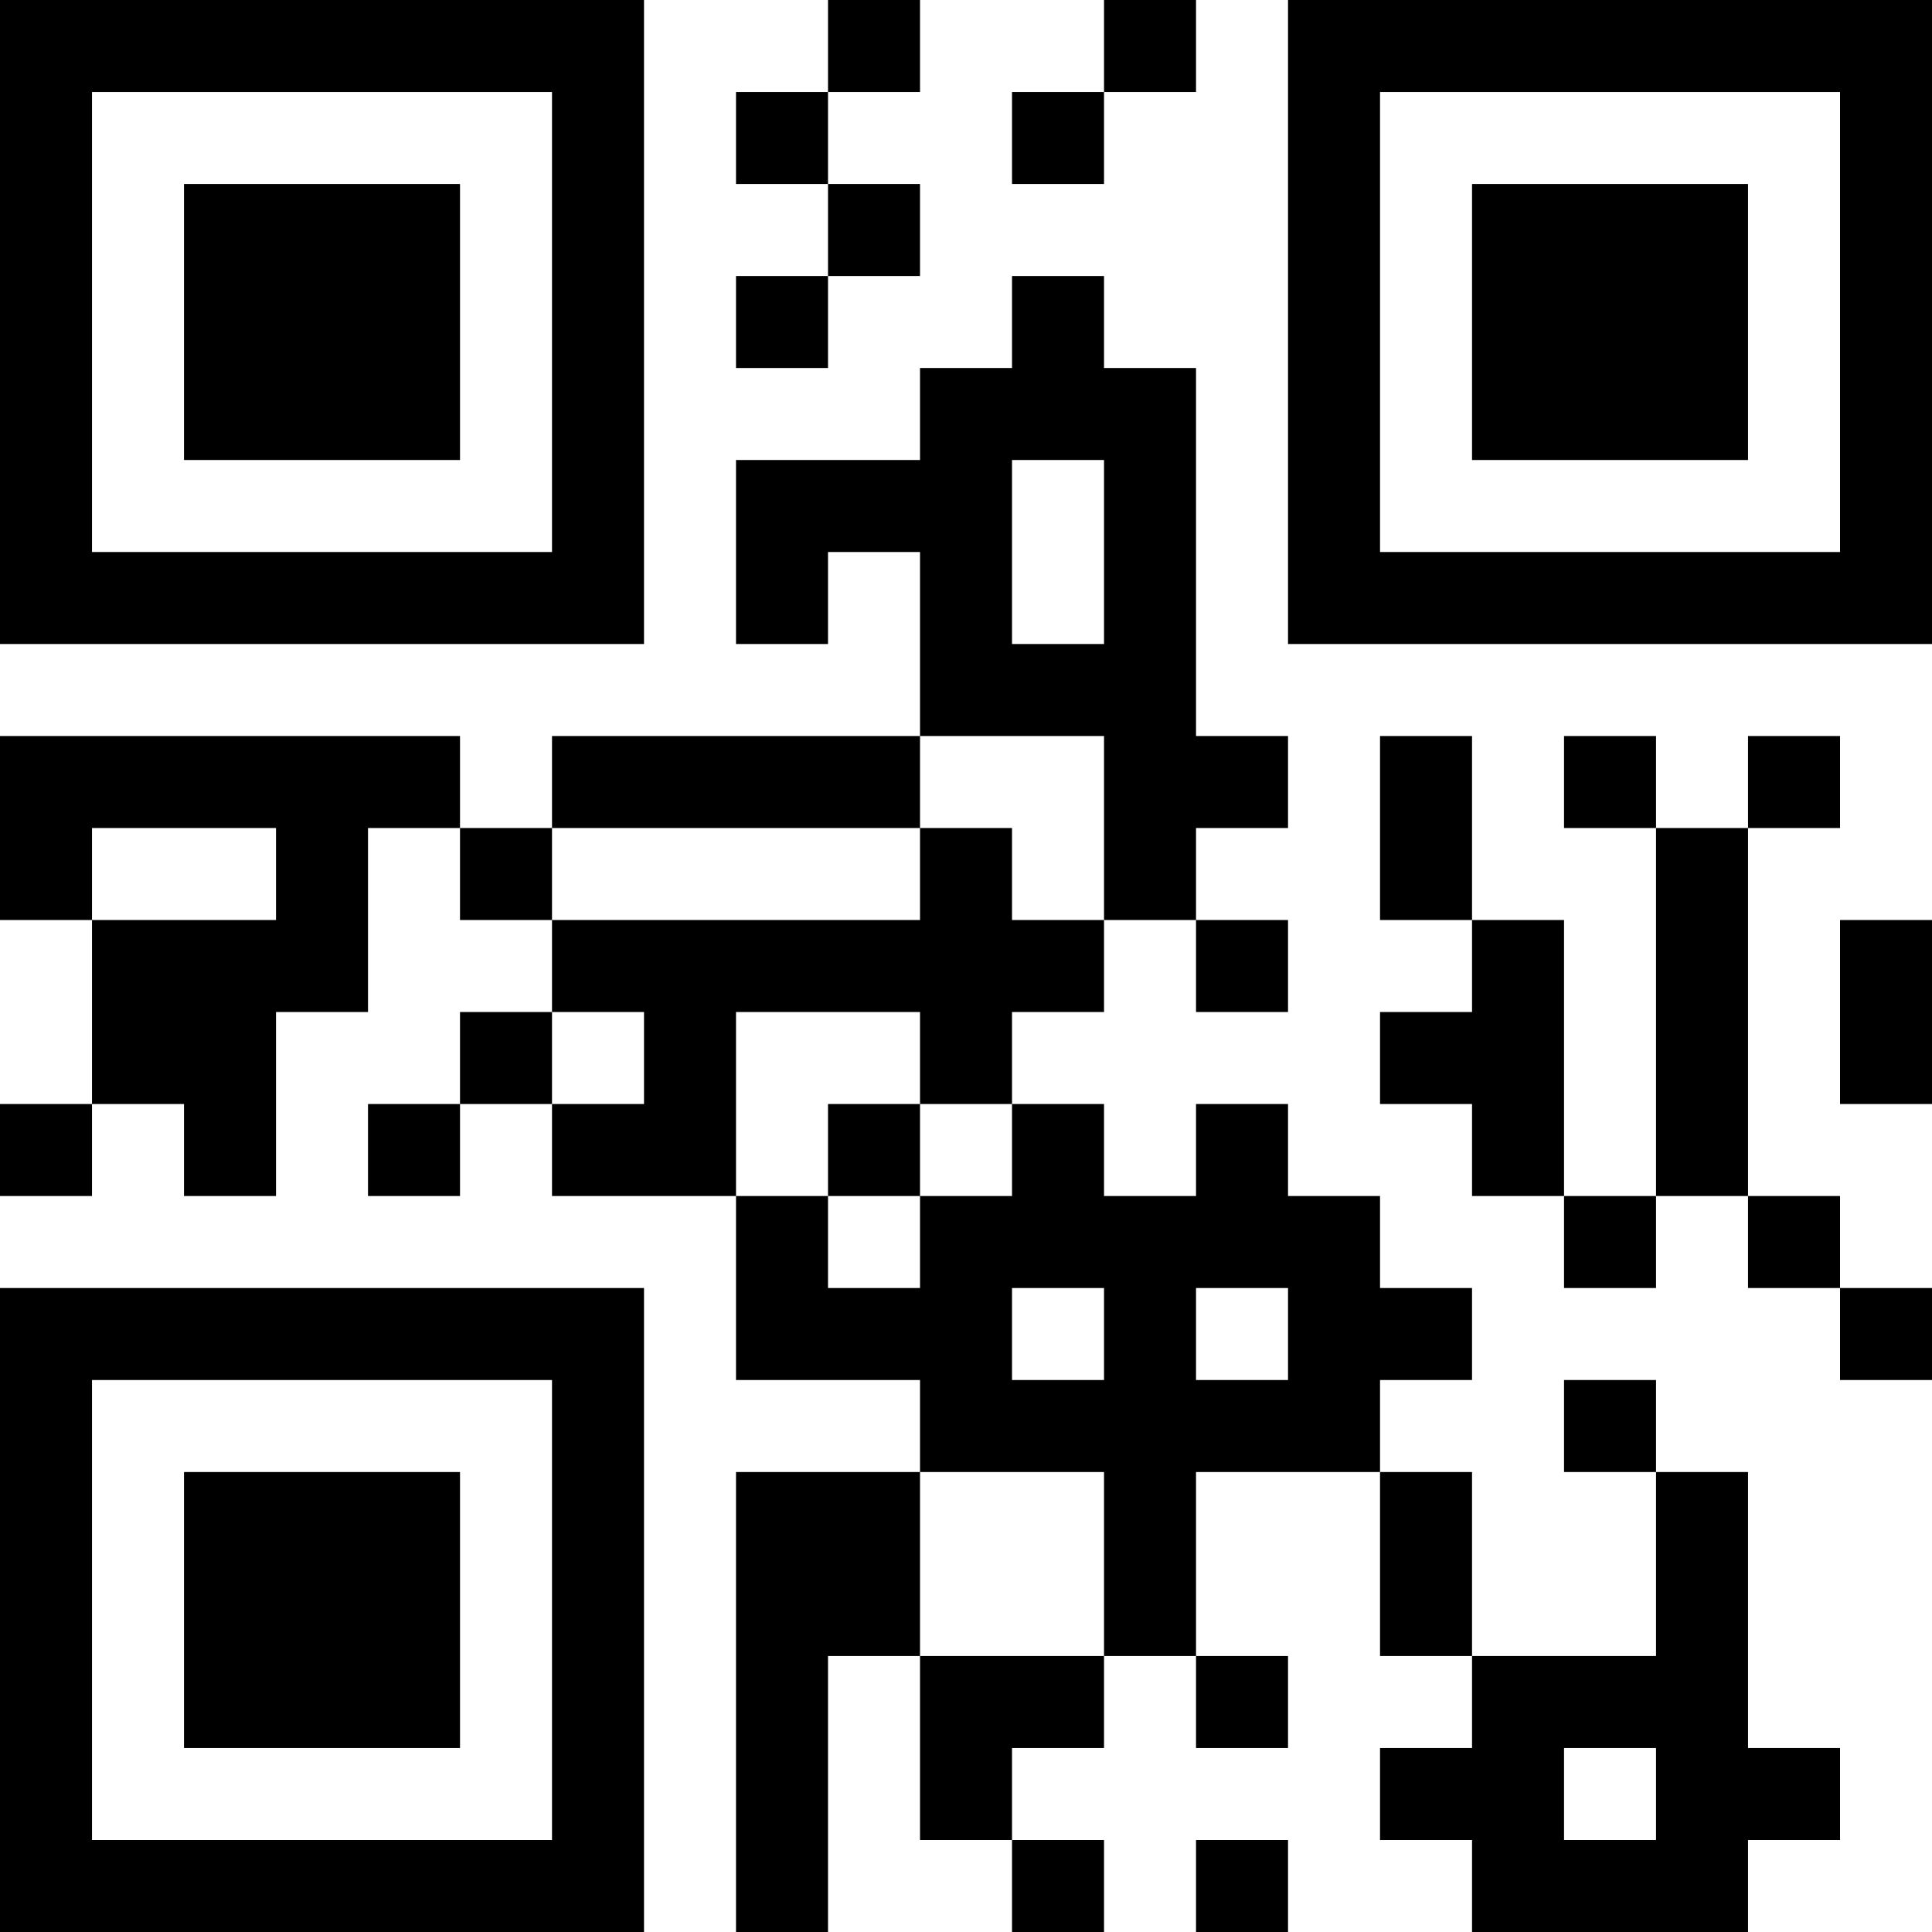
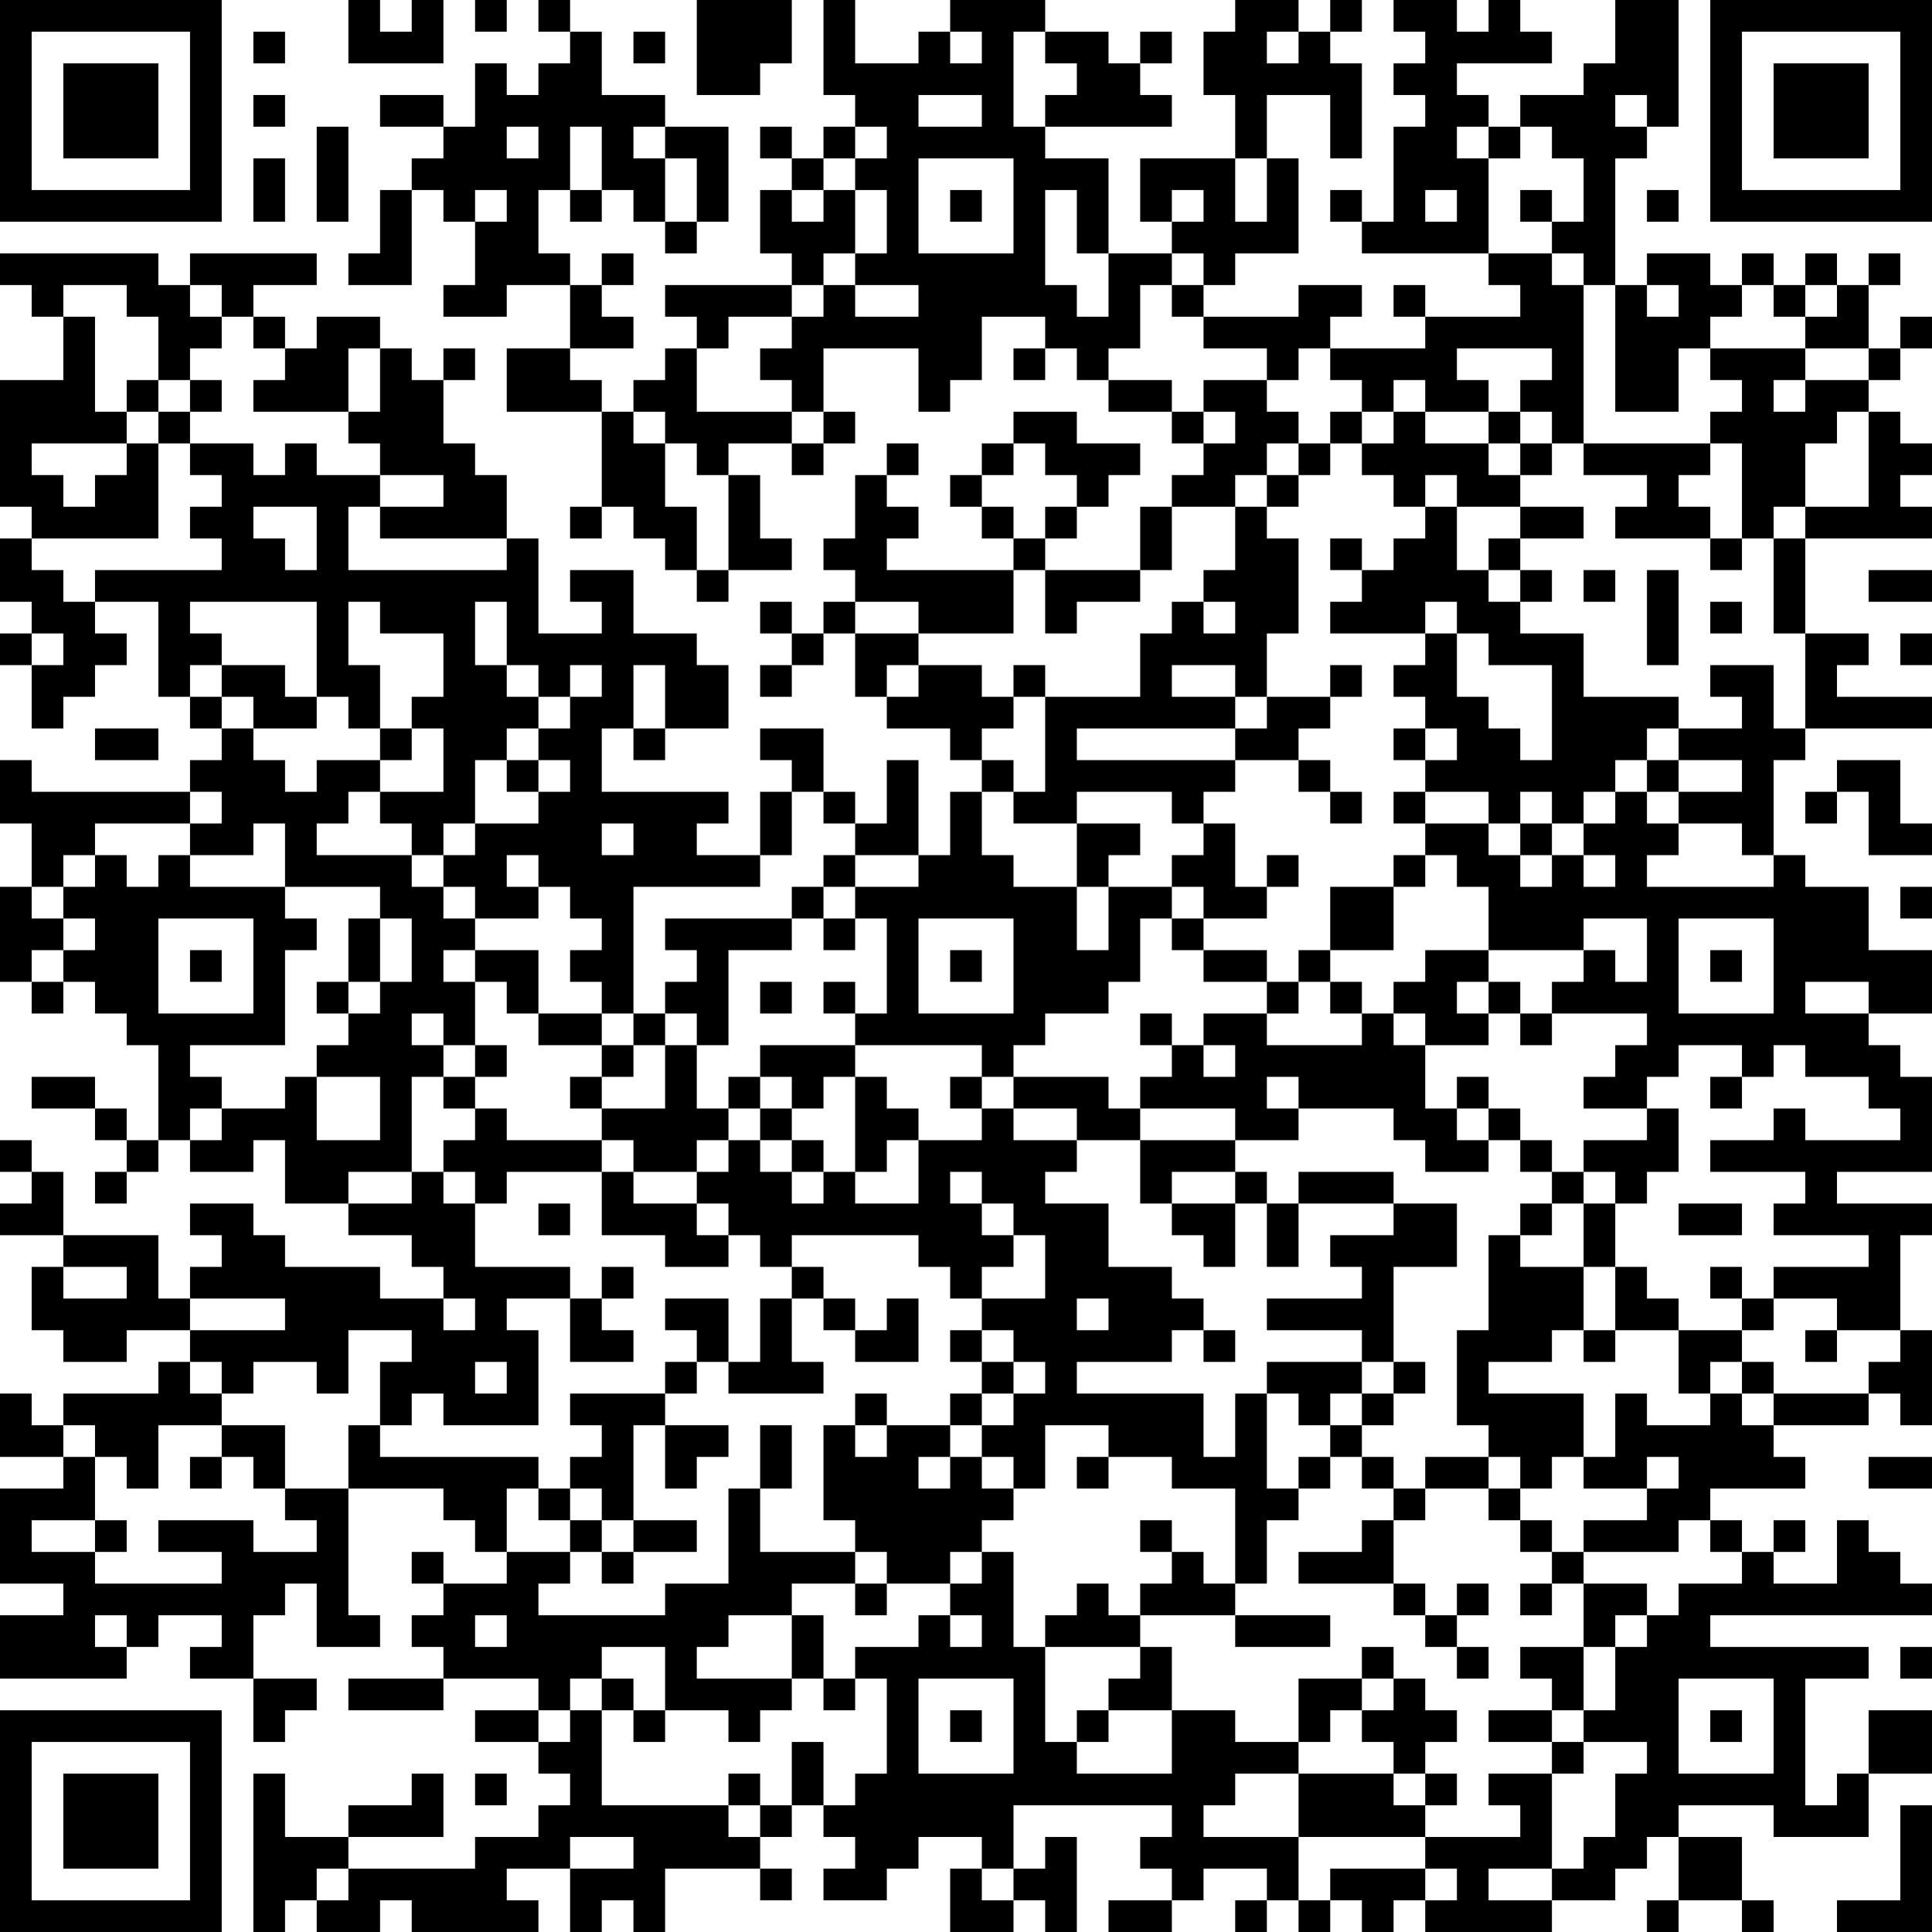
<svg xmlns="http://www.w3.org/2000/svg" version="1.1" width="300" height="300" viewBox="0 0 300 300">
  <rect x="0" y="0" width="300" height="300" fill="#ffffff" />
-   <g transform="scale(14.286)">
+   <g transform="scale(4.918)">
    <g transform="translate(0,0)">
-       <path fill-rule="evenodd" d="M9 0L9 1L8 1L8 2L9 2L9 3L8 3L8 4L9 4L9 3L10 3L10 2L9 2L9 1L10 1L10 0ZM12 0L12 1L11 1L11 2L12 2L12 1L13 1L13 0ZM11 3L11 4L10 4L10 5L8 5L8 7L9 7L9 6L10 6L10 8L6 8L6 9L5 9L5 8L0 8L0 10L1 10L1 12L0 12L0 13L1 13L1 12L2 12L2 13L3 13L3 11L4 11L4 9L5 9L5 10L6 10L6 11L5 11L5 12L4 12L4 13L5 13L5 12L6 12L6 13L8 13L8 15L10 15L10 16L8 16L8 21L9 21L9 18L10 18L10 20L11 20L11 21L12 21L12 20L11 20L11 19L12 19L12 18L13 18L13 19L14 19L14 18L13 18L13 16L15 16L15 18L16 18L16 19L15 19L15 20L16 20L16 21L19 21L19 20L20 20L20 19L19 19L19 16L18 16L18 15L17 15L17 16L18 16L18 18L16 18L16 16L15 16L15 15L16 15L16 14L15 14L15 13L14 13L14 12L13 12L13 13L12 13L12 12L11 12L11 11L12 11L12 10L13 10L13 11L14 11L14 10L13 10L13 9L14 9L14 8L13 8L13 4L12 4L12 3ZM11 5L11 7L12 7L12 5ZM10 8L10 9L6 9L6 10L10 10L10 9L11 9L11 10L12 10L12 8ZM15 8L15 10L16 10L16 11L15 11L15 12L16 12L16 13L17 13L17 14L18 14L18 13L19 13L19 14L20 14L20 15L21 15L21 14L20 14L20 13L19 13L19 9L20 9L20 8L19 8L19 9L18 9L18 8L17 8L17 9L18 9L18 13L17 13L17 10L16 10L16 8ZM1 9L1 10L3 10L3 9ZM20 10L20 12L21 12L21 10ZM6 11L6 12L7 12L7 11ZM8 11L8 13L9 13L9 14L10 14L10 13L11 13L11 12L10 12L10 11ZM9 12L9 13L10 13L10 12ZM11 14L11 15L12 15L12 14ZM13 14L13 15L14 15L14 14ZM10 16L10 18L12 18L12 16ZM17 19L17 20L18 20L18 19ZM13 20L13 21L14 21L14 20ZM0 0L0 7L7 7L7 0ZM1 1L1 6L6 6L6 1ZM2 2L2 5L5 5L5 2ZM14 0L14 7L21 7L21 0ZM15 1L15 6L20 6L20 1ZM16 2L16 5L19 5L19 2ZM0 14L0 21L7 21L7 14ZM1 15L1 20L6 20L6 15ZM2 16L2 19L5 19L5 16Z" fill="#000000" />
+       <path fill-rule="evenodd" d="M11 0L11 2L14 2L14 0L13 0L13 1L12 1L12 0ZM15 0L15 1L16 1L16 0ZM17 0L17 1L18 1L18 2L17 2L17 3L16 3L16 2L15 2L15 4L14 4L14 3L12 3L12 4L14 4L14 5L13 5L13 6L12 6L12 8L11 8L11 9L13 9L13 6L14 6L14 7L15 7L15 9L14 9L14 10L16 10L16 9L18 9L18 11L16 11L16 13L19 13L19 16L18 16L18 17L19 17L19 16L20 16L20 17L21 17L21 18L22 18L22 19L23 19L23 18L25 18L25 17L24 17L24 15L23 15L23 14L25 14L25 15L26 15L26 14L27 14L27 13L26 13L26 11L29 11L29 13L30 13L30 12L31 12L31 10L33 10L33 11L32 11L32 12L33 12L33 11L34 11L34 12L35 12L35 13L37 13L37 14L38 14L38 15L37 15L37 16L36 16L36 18L33 18L33 17L34 17L34 16L35 16L35 15L36 15L36 14L34 14L34 13L32 13L32 14L31 14L31 15L30 15L30 16L31 16L31 17L32 17L32 18L28 18L28 17L29 17L29 16L28 16L28 15L29 15L29 14L28 14L28 15L27 15L27 17L26 17L26 18L27 18L27 19L26 19L26 20L25 20L25 19L24 19L24 20L25 20L25 21L24 21L24 22L25 22L25 21L26 21L26 20L27 20L27 22L28 22L28 23L30 23L30 24L31 24L31 25L30 25L30 27L29 27L29 24L28 24L28 26L27 26L27 25L26 25L26 23L24 23L24 24L25 24L25 25L24 25L24 27L22 27L22 26L23 26L23 25L19 25L19 23L20 23L20 24L21 24L21 23L23 23L23 21L22 21L22 20L20 20L20 18L18 18L18 19L19 19L19 20L17 20L17 17L16 17L16 15L15 15L15 14L14 14L14 12L15 12L15 11L14 11L14 12L13 12L13 11L12 11L12 10L10 10L10 11L9 11L9 10L8 10L8 9L10 9L10 8L6 8L6 9L5 9L5 8L0 8L0 9L1 9L1 10L2 10L2 12L0 12L0 16L1 16L1 17L0 17L0 19L1 19L1 20L0 20L0 21L1 21L1 23L2 23L2 22L3 22L3 21L4 21L4 20L3 20L3 19L5 19L5 22L6 22L6 23L7 23L7 24L6 24L6 25L1 25L1 24L0 24L0 26L1 26L1 28L0 28L0 31L1 31L1 32L2 32L2 31L3 31L3 32L4 32L4 33L5 33L5 36L4 36L4 35L3 35L3 34L1 34L1 35L3 35L3 36L4 36L4 37L3 37L3 38L4 38L4 37L5 37L5 36L6 36L6 37L8 37L8 36L9 36L9 38L11 38L11 39L13 39L13 40L14 40L14 41L12 41L12 40L9 40L9 39L8 39L8 38L6 38L6 39L7 39L7 40L6 40L6 41L5 41L5 39L2 39L2 37L1 37L1 36L0 36L0 37L1 37L1 38L0 38L0 39L2 39L2 40L1 40L1 42L2 42L2 43L4 43L4 42L6 42L6 43L5 43L5 44L2 44L2 45L1 45L1 44L0 44L0 46L2 46L2 47L0 47L0 50L2 50L2 51L0 51L0 53L4 53L4 52L5 52L5 51L7 51L7 52L6 52L6 53L8 53L8 55L9 55L9 54L10 54L10 53L8 53L8 51L9 51L9 50L10 50L10 52L12 52L12 51L11 51L11 47L14 47L14 48L15 48L15 49L16 49L16 50L14 50L14 49L13 49L13 50L14 50L14 51L13 51L13 52L14 52L14 53L11 53L11 54L14 54L14 53L17 53L17 54L15 54L15 55L17 55L17 56L18 56L18 57L17 57L17 58L15 58L15 59L11 59L11 58L14 58L14 56L13 56L13 57L11 57L11 58L9 58L9 56L8 56L8 61L9 61L9 60L10 60L10 61L12 61L12 60L13 60L13 61L17 61L17 60L16 60L16 59L18 59L18 61L19 61L19 60L20 60L20 61L21 61L21 59L24 59L24 60L25 60L25 59L24 59L24 58L25 58L25 57L26 57L26 58L27 58L27 59L26 59L26 60L28 60L28 59L29 59L29 58L31 58L31 59L30 59L30 61L32 61L32 60L33 60L33 61L34 61L34 58L33 58L33 59L32 59L32 57L37 57L37 58L36 58L36 59L37 59L37 60L35 60L35 61L37 61L37 60L38 60L38 59L40 59L40 60L39 60L39 61L40 61L40 60L41 60L41 61L42 61L42 60L43 60L43 61L44 61L44 60L45 60L45 61L49 61L49 60L51 60L51 59L52 59L52 58L53 58L53 60L52 60L52 61L53 61L53 60L55 60L55 61L56 61L56 60L55 60L55 58L53 58L53 57L56 57L56 58L59 58L59 56L61 56L61 54L59 54L59 56L58 56L58 57L57 57L57 53L59 53L59 52L54 52L54 51L61 51L61 50L60 50L60 49L59 49L59 48L58 48L58 50L56 50L56 49L57 49L57 48L56 48L56 49L55 49L55 48L54 48L54 47L57 47L57 46L56 46L56 45L59 45L59 44L60 44L60 45L61 45L61 42L60 42L60 39L61 39L61 38L58 38L58 37L61 37L61 34L60 34L60 33L59 33L59 32L61 32L61 30L59 30L59 28L57 28L57 27L56 27L56 24L57 24L57 23L61 23L61 22L58 22L58 21L59 21L59 20L57 20L57 17L61 17L61 16L60 16L60 15L61 15L61 14L60 14L60 13L59 13L59 12L60 12L60 11L61 11L61 10L60 10L60 11L59 11L59 9L60 9L60 8L59 8L59 9L58 9L58 8L57 8L57 9L56 9L56 8L55 8L55 9L54 9L54 8L52 8L52 9L51 9L51 5L52 5L52 4L53 4L53 0L51 0L51 2L50 2L50 3L48 3L48 4L47 4L47 3L46 3L46 2L49 2L49 1L48 1L48 0L47 0L47 1L46 1L46 0L44 0L44 1L45 1L45 2L44 2L44 3L45 3L45 4L44 4L44 7L43 7L43 6L42 6L42 7L43 7L43 8L47 8L47 9L48 9L48 10L45 10L45 9L44 9L44 10L45 10L45 11L42 11L42 10L43 10L43 9L41 9L41 10L38 10L38 9L39 9L39 8L41 8L41 5L40 5L40 3L42 3L42 5L43 5L43 2L42 2L42 1L43 1L43 0L42 0L42 1L41 1L41 0L39 0L39 1L38 1L38 3L39 3L39 5L36 5L36 7L37 7L37 8L35 8L35 5L33 5L33 4L37 4L37 3L36 3L36 2L37 2L37 1L36 1L36 2L35 2L35 1L33 1L33 0L30 0L30 1L29 1L29 2L27 2L27 0L26 0L26 3L27 3L27 4L26 4L26 5L25 5L25 4L24 4L24 5L25 5L25 6L24 6L24 8L25 8L25 9L21 9L21 10L22 10L22 11L21 11L21 12L20 12L20 13L19 13L19 12L18 12L18 11L20 11L20 10L19 10L19 9L20 9L20 8L19 8L19 9L18 9L18 8L17 8L17 6L18 6L18 7L19 7L19 6L20 6L20 7L21 7L21 8L22 8L22 7L23 7L23 4L21 4L21 3L19 3L19 1L18 1L18 0ZM22 0L22 3L24 3L24 2L25 2L25 0ZM8 1L8 2L9 2L9 1ZM20 1L20 2L21 2L21 1ZM30 1L30 2L31 2L31 1ZM32 1L32 4L33 4L33 3L34 3L34 2L33 2L33 1ZM40 1L40 2L41 2L41 1ZM8 3L8 4L9 4L9 3ZM29 3L29 4L31 4L31 3ZM51 3L51 4L52 4L52 3ZM10 4L10 7L11 7L11 4ZM16 4L16 5L17 5L17 4ZM18 4L18 6L19 6L19 4ZM20 4L20 5L21 5L21 7L22 7L22 5L21 5L21 4ZM27 4L27 5L26 5L26 6L25 6L25 7L26 7L26 6L27 6L27 8L26 8L26 9L25 9L25 10L23 10L23 11L22 11L22 13L25 13L25 14L26 14L26 13L25 13L25 12L24 12L24 11L25 11L25 10L26 10L26 9L27 9L27 10L29 10L29 9L27 9L27 8L28 8L28 6L27 6L27 5L28 5L28 4ZM46 4L46 5L47 5L47 8L49 8L49 9L50 9L50 14L49 14L49 13L48 13L48 12L49 12L49 11L46 11L46 12L47 12L47 13L45 13L45 12L44 12L44 13L43 13L43 12L42 12L42 11L41 11L41 12L40 12L40 11L38 11L38 10L37 10L37 9L38 9L38 8L37 8L37 9L36 9L36 11L35 11L35 12L37 12L37 13L38 13L38 14L39 14L39 13L38 13L38 12L40 12L40 13L41 13L41 14L40 14L40 15L39 15L39 16L37 16L37 18L36 18L36 19L34 19L34 20L33 20L33 18L32 18L32 20L29 20L29 19L27 19L27 20L29 20L29 21L28 21L28 22L29 22L29 21L31 21L31 22L32 22L32 23L31 23L31 24L32 24L32 25L31 25L31 27L32 27L32 28L34 28L34 30L35 30L35 28L37 28L37 29L36 29L36 31L35 31L35 32L33 32L33 33L32 33L32 34L31 34L31 33L27 33L27 32L28 32L28 29L27 29L27 28L29 28L29 27L27 27L27 26L26 26L26 25L25 25L25 27L24 27L24 28L20 28L20 32L19 32L19 31L18 31L18 30L19 30L19 29L18 29L18 28L17 28L17 27L16 27L16 28L17 28L17 29L15 29L15 28L14 28L14 27L15 27L15 26L17 26L17 25L18 25L18 24L17 24L17 23L18 23L18 22L19 22L19 21L18 21L18 22L17 22L17 21L16 21L16 19L15 19L15 21L16 21L16 22L17 22L17 23L16 23L16 24L15 24L15 26L14 26L14 27L13 27L13 26L12 26L12 25L14 25L14 23L13 23L13 22L14 22L14 20L12 20L12 19L11 19L11 21L12 21L12 23L11 23L11 22L10 22L10 19L6 19L6 20L7 20L7 21L6 21L6 22L7 22L7 23L8 23L8 24L9 24L9 25L10 25L10 24L12 24L12 25L11 25L11 26L10 26L10 27L13 27L13 28L14 28L14 29L15 29L15 30L14 30L14 31L15 31L15 33L14 33L14 32L13 32L13 33L14 33L14 34L13 34L13 37L11 37L11 38L13 38L13 37L14 37L14 38L15 38L15 40L18 40L18 41L16 41L16 42L17 42L17 45L14 45L14 44L13 44L13 45L12 45L12 43L13 43L13 42L11 42L11 44L10 44L10 43L8 43L8 44L7 44L7 43L6 43L6 44L7 44L7 45L5 45L5 47L4 47L4 46L3 46L3 45L2 45L2 46L3 46L3 48L1 48L1 49L3 49L3 50L7 50L7 49L5 49L5 48L8 48L8 49L10 49L10 48L9 48L9 47L11 47L11 45L12 45L12 46L17 46L17 47L16 47L16 49L18 49L18 50L17 50L17 51L21 51L21 50L23 50L23 47L24 47L24 49L27 49L27 50L25 50L25 51L23 51L23 52L22 52L22 53L25 53L25 54L24 54L24 55L23 55L23 54L21 54L21 52L19 52L19 53L18 53L18 54L17 54L17 55L18 55L18 54L19 54L19 57L23 57L23 58L24 58L24 57L25 57L25 55L26 55L26 57L27 57L27 56L28 56L28 53L27 53L27 52L29 52L29 51L30 51L30 52L31 52L31 51L30 51L30 50L31 50L31 49L32 49L32 52L33 52L33 55L34 55L34 56L37 56L37 54L39 54L39 55L41 55L41 56L39 56L39 57L38 57L38 58L41 58L41 60L42 60L42 59L45 59L45 60L46 60L46 59L45 59L45 58L48 58L48 57L47 57L47 56L49 56L49 59L47 59L47 60L49 60L49 59L50 59L50 58L51 58L51 56L52 56L52 55L50 55L50 54L51 54L51 52L52 52L52 51L53 51L53 50L55 50L55 49L54 49L54 48L53 48L53 49L50 49L50 48L52 48L52 47L53 47L53 46L52 46L52 47L50 47L50 46L51 46L51 44L52 44L52 45L54 45L54 44L55 44L55 45L56 45L56 44L59 44L59 43L60 43L60 42L58 42L58 41L56 41L56 40L59 40L59 39L56 39L56 38L57 38L57 37L54 37L54 36L56 36L56 35L57 35L57 36L60 36L60 35L59 35L59 34L57 34L57 33L56 33L56 34L55 34L55 33L53 33L53 34L52 34L52 35L50 35L50 34L51 34L51 33L52 33L52 32L49 32L49 31L50 31L50 30L51 30L51 31L52 31L52 29L50 29L50 30L47 30L47 28L46 28L46 27L45 27L45 26L47 26L47 27L48 27L48 28L49 28L49 27L50 27L50 28L51 28L51 27L50 27L50 26L51 26L51 25L52 25L52 26L53 26L53 27L52 27L52 28L56 28L56 27L55 27L55 26L53 26L53 25L55 25L55 24L53 24L53 23L55 23L55 22L54 22L54 21L56 21L56 23L57 23L57 20L56 20L56 17L57 17L57 16L59 16L59 13L58 13L58 14L57 14L57 16L56 16L56 17L55 17L55 14L54 14L54 13L55 13L55 12L54 12L54 11L57 11L57 12L56 12L56 13L57 13L57 12L59 12L59 11L57 11L57 10L58 10L58 9L57 9L57 10L56 10L56 9L55 9L55 10L54 10L54 11L53 11L53 13L51 13L51 9L50 9L50 8L49 8L49 7L50 7L50 5L49 5L49 4L48 4L48 5L47 5L47 4ZM8 5L8 7L9 7L9 5ZM29 5L29 8L32 8L32 5ZM39 5L39 7L40 7L40 5ZM15 6L15 7L16 7L16 6ZM30 6L30 7L31 7L31 6ZM33 6L33 9L34 9L34 10L35 10L35 8L34 8L34 6ZM37 6L37 7L38 7L38 6ZM45 6L45 7L46 7L46 6ZM48 6L48 7L49 7L49 6ZM52 6L52 7L53 7L53 6ZM2 9L2 10L3 10L3 13L4 13L4 14L1 14L1 15L2 15L2 16L3 16L3 15L4 15L4 14L5 14L5 17L1 17L1 18L2 18L2 19L3 19L3 18L7 18L7 17L6 17L6 16L7 16L7 15L6 15L6 14L8 14L8 15L9 15L9 14L10 14L10 15L12 15L12 16L11 16L11 18L16 18L16 17L12 17L12 16L14 16L14 15L12 15L12 14L11 14L11 13L12 13L12 11L11 11L11 13L8 13L8 12L9 12L9 11L8 11L8 10L7 10L7 9L6 9L6 10L7 10L7 11L6 11L6 12L5 12L5 10L4 10L4 9ZM52 9L52 10L53 10L53 9ZM4 12L4 13L5 13L5 14L6 14L6 13L7 13L7 12L6 12L6 13L5 13L5 12ZM20 13L20 14L21 14L21 16L22 16L22 18L23 18L23 15L22 15L22 14L21 14L21 13ZM42 13L42 14L41 14L41 15L40 15L40 16L39 16L39 18L38 18L38 19L37 19L37 20L36 20L36 22L33 22L33 21L32 21L32 22L33 22L33 25L32 25L32 26L34 26L34 28L35 28L35 27L36 27L36 26L34 26L34 25L37 25L37 26L38 26L38 27L37 27L37 28L38 28L38 29L37 29L37 30L38 30L38 31L40 31L40 32L38 32L38 33L37 33L37 32L36 32L36 33L37 33L37 34L36 34L36 35L35 35L35 34L32 34L32 35L31 35L31 34L30 34L30 35L31 35L31 36L29 36L29 35L28 35L28 34L27 34L27 33L24 33L24 34L23 34L23 35L22 35L22 33L23 33L23 30L25 30L25 29L26 29L26 30L27 30L27 29L26 29L26 28L27 28L27 27L26 27L26 28L25 28L25 29L21 29L21 30L22 30L22 31L21 31L21 32L20 32L20 33L19 33L19 32L17 32L17 30L15 30L15 31L16 31L16 32L17 32L17 33L19 33L19 34L18 34L18 35L19 35L19 36L16 36L16 35L15 35L15 34L16 34L16 33L15 33L15 34L14 34L14 35L15 35L15 36L14 36L14 37L15 37L15 38L16 38L16 37L19 37L19 39L21 39L21 40L23 40L23 39L24 39L24 40L25 40L25 41L24 41L24 43L23 43L23 41L21 41L21 42L22 42L22 43L21 43L21 44L18 44L18 45L19 45L19 46L18 46L18 47L17 47L17 48L18 48L18 49L19 49L19 50L20 50L20 49L22 49L22 48L20 48L20 45L21 45L21 47L22 47L22 46L23 46L23 45L21 45L21 44L22 44L22 43L23 43L23 44L26 44L26 43L25 43L25 41L26 41L26 42L27 42L27 43L29 43L29 41L28 41L28 42L27 42L27 41L26 41L26 40L25 40L25 39L29 39L29 40L30 40L30 41L31 41L31 42L30 42L30 43L31 43L31 44L30 44L30 45L28 45L28 44L27 44L27 45L26 45L26 48L27 48L27 49L28 49L28 50L27 50L27 51L28 51L28 50L30 50L30 49L31 49L31 48L32 48L32 47L33 47L33 45L35 45L35 46L34 46L34 47L35 47L35 46L37 46L37 47L39 47L39 50L38 50L38 49L37 49L37 48L36 48L36 49L37 49L37 50L36 50L36 51L35 51L35 50L34 50L34 51L33 51L33 52L36 52L36 53L35 53L35 54L34 54L34 55L35 55L35 54L37 54L37 52L36 52L36 51L39 51L39 52L42 52L42 51L39 51L39 50L40 50L40 48L41 48L41 47L42 47L42 46L43 46L43 47L44 47L44 48L43 48L43 49L41 49L41 50L44 50L44 51L45 51L45 52L46 52L46 53L47 53L47 52L46 52L46 51L47 51L47 50L46 50L46 51L45 51L45 50L44 50L44 48L45 48L45 47L47 47L47 48L48 48L48 49L49 49L49 50L48 50L48 51L49 51L49 50L50 50L50 52L48 52L48 53L49 53L49 54L47 54L47 55L49 55L49 56L50 56L50 55L49 55L49 54L50 54L50 52L51 52L51 51L52 51L52 50L50 50L50 49L49 49L49 48L48 48L48 47L49 47L49 46L50 46L50 44L47 44L47 43L49 43L49 42L50 42L50 43L51 43L51 42L53 42L53 44L54 44L54 43L55 43L55 44L56 44L56 43L55 43L55 42L56 42L56 41L55 41L55 40L54 40L54 41L55 41L55 42L53 42L53 41L52 41L52 40L51 40L51 38L52 38L52 37L53 37L53 35L52 35L52 36L50 36L50 37L49 37L49 36L48 36L48 35L47 35L47 34L46 34L46 35L45 35L45 33L47 33L47 32L48 32L48 33L49 33L49 32L48 32L48 31L47 31L47 30L45 30L45 31L44 31L44 32L43 32L43 31L42 31L42 30L44 30L44 28L45 28L45 27L44 27L44 28L42 28L42 30L41 30L41 31L40 31L40 30L38 30L38 29L40 29L40 28L41 28L41 27L40 27L40 28L39 28L39 26L38 26L38 25L39 25L39 24L41 24L41 25L42 25L42 26L43 26L43 25L42 25L42 24L41 24L41 23L42 23L42 22L43 22L43 21L42 21L42 22L40 22L40 20L41 20L41 17L40 17L40 16L41 16L41 15L42 15L42 14L43 14L43 15L44 15L44 16L45 16L45 17L44 17L44 18L43 18L43 17L42 17L42 18L43 18L43 19L42 19L42 20L45 20L45 21L44 21L44 22L45 22L45 23L44 23L44 24L45 24L45 25L44 25L44 26L45 26L45 25L47 25L47 26L48 26L48 27L49 27L49 26L50 26L50 25L51 25L51 24L52 24L52 25L53 25L53 24L52 24L52 23L53 23L53 22L50 22L50 20L48 20L48 19L49 19L49 18L48 18L48 17L50 17L50 16L48 16L48 15L49 15L49 14L48 14L48 13L47 13L47 14L45 14L45 13L44 13L44 14L43 14L43 13ZM32 14L32 15L31 15L31 16L32 16L32 17L33 17L33 16L34 16L34 15L33 15L33 14ZM47 14L47 15L48 15L48 14ZM50 14L50 15L52 15L52 16L51 16L51 17L54 17L54 18L55 18L55 17L54 17L54 16L53 16L53 15L54 15L54 14ZM45 15L45 16L46 16L46 18L47 18L47 19L48 19L48 18L47 18L47 17L48 17L48 16L46 16L46 15ZM8 16L8 17L9 17L9 18L10 18L10 16ZM50 18L50 19L51 19L51 18ZM52 18L52 21L53 21L53 18ZM59 18L59 19L61 19L61 18ZM38 19L38 20L39 20L39 19ZM45 19L45 20L46 20L46 22L47 22L47 23L48 23L48 24L49 24L49 21L47 21L47 20L46 20L46 19ZM54 19L54 20L55 20L55 19ZM1 20L1 21L2 21L2 20ZM60 20L60 21L61 21L61 20ZM7 21L7 22L8 22L8 23L10 23L10 22L9 22L9 21ZM20 21L20 23L21 23L21 21ZM37 21L37 22L39 22L39 23L34 23L34 24L39 24L39 23L40 23L40 22L39 22L39 21ZM3 23L3 24L5 24L5 23ZM12 23L12 24L13 24L13 23ZM45 23L45 24L46 24L46 23ZM16 24L16 25L17 25L17 24ZM58 24L58 25L57 25L57 26L58 26L58 25L59 25L59 27L61 27L61 26L60 26L60 24ZM6 25L6 26L3 26L3 27L2 27L2 28L1 28L1 29L2 29L2 30L1 30L1 31L2 31L2 30L3 30L3 29L2 29L2 28L3 28L3 27L4 27L4 28L5 28L5 27L6 27L6 28L9 28L9 29L10 29L10 30L9 30L9 33L6 33L6 34L7 34L7 35L6 35L6 36L7 36L7 35L9 35L9 34L10 34L10 36L12 36L12 34L10 34L10 33L11 33L11 32L12 32L12 31L13 31L13 29L12 29L12 28L9 28L9 26L8 26L8 27L6 27L6 26L7 26L7 25ZM48 25L48 26L49 26L49 25ZM19 26L19 27L20 27L20 26ZM60 28L60 29L61 29L61 28ZM5 29L5 32L8 32L8 29ZM11 29L11 31L10 31L10 32L11 32L11 31L12 31L12 29ZM29 29L29 32L32 32L32 29ZM53 29L53 32L56 32L56 29ZM6 30L6 31L7 31L7 30ZM30 30L30 31L31 31L31 30ZM54 30L54 31L55 31L55 30ZM24 31L24 32L25 32L25 31ZM26 31L26 32L27 32L27 31ZM41 31L41 32L40 32L40 33L43 33L43 32L42 32L42 31ZM46 31L46 32L47 32L47 31ZM57 31L57 32L59 32L59 31ZM21 32L21 33L20 33L20 34L19 34L19 35L21 35L21 33L22 33L22 32ZM44 32L44 33L45 33L45 32ZM38 33L38 34L39 34L39 33ZM24 34L24 35L23 35L23 36L22 36L22 37L20 37L20 36L19 36L19 37L20 37L20 38L22 38L22 39L23 39L23 38L22 38L22 37L23 37L23 36L24 36L24 37L25 37L25 38L26 38L26 37L27 37L27 38L29 38L29 36L28 36L28 37L27 37L27 34L26 34L26 35L25 35L25 34ZM40 34L40 35L41 35L41 36L39 36L39 35L36 35L36 36L34 36L34 35L32 35L32 36L34 36L34 37L33 37L33 38L35 38L35 40L37 40L37 41L38 41L38 42L37 42L37 43L34 43L34 44L38 44L38 46L39 46L39 44L40 44L40 47L41 47L41 46L42 46L42 45L43 45L43 46L44 46L44 47L45 47L45 46L47 46L47 47L48 47L48 46L47 46L47 45L46 45L46 42L47 42L47 39L48 39L48 40L50 40L50 42L51 42L51 40L50 40L50 38L51 38L51 37L50 37L50 38L49 38L49 37L48 37L48 36L47 36L47 35L46 35L46 36L47 36L47 37L45 37L45 36L44 36L44 35L41 35L41 34ZM54 34L54 35L55 35L55 34ZM24 35L24 36L25 36L25 37L26 37L26 36L25 36L25 35ZM36 36L36 38L37 38L37 39L38 39L38 40L39 40L39 38L40 38L40 40L41 40L41 38L44 38L44 39L42 39L42 40L43 40L43 41L40 41L40 42L43 42L43 43L40 43L40 44L41 44L41 45L42 45L42 44L43 44L43 45L44 45L44 44L45 44L45 43L44 43L44 40L46 40L46 38L44 38L44 37L41 37L41 38L40 38L40 37L39 37L39 36ZM30 37L30 38L31 38L31 39L32 39L32 40L31 40L31 41L33 41L33 39L32 39L32 38L31 38L31 37ZM37 37L37 38L39 38L39 37ZM17 38L17 39L18 39L18 38ZM48 38L48 39L49 39L49 38ZM53 38L53 39L55 39L55 38ZM2 40L2 41L4 41L4 40ZM19 40L19 41L18 41L18 43L20 43L20 42L19 42L19 41L20 41L20 40ZM6 41L6 42L9 42L9 41ZM14 41L14 42L15 42L15 41ZM34 41L34 42L35 42L35 41ZM31 42L31 43L32 43L32 44L31 44L31 45L30 45L30 46L29 46L29 47L30 47L30 46L31 46L31 47L32 47L32 46L31 46L31 45L32 45L32 44L33 44L33 43L32 43L32 42ZM38 42L38 43L39 43L39 42ZM57 42L57 43L58 43L58 42ZM15 43L15 44L16 44L16 43ZM43 43L43 44L44 44L44 43ZM7 45L7 46L6 46L6 47L7 47L7 46L8 46L8 47L9 47L9 45ZM24 45L24 47L25 47L25 45ZM27 45L27 46L28 46L28 45ZM59 46L59 47L61 47L61 46ZM18 47L18 48L19 48L19 49L20 49L20 48L19 48L19 47ZM3 48L3 49L4 49L4 48ZM3 51L3 52L4 52L4 51ZM15 51L15 52L16 52L16 51ZM25 51L25 53L26 53L26 54L27 54L27 53L26 53L26 51ZM43 52L43 53L41 53L41 55L42 55L42 54L43 54L43 55L44 55L44 56L41 56L41 58L45 58L45 57L46 57L46 56L45 56L45 55L46 55L46 54L45 54L45 53L44 53L44 52ZM60 52L60 53L61 53L61 52ZM19 53L19 54L20 54L20 55L21 55L21 54L20 54L20 53ZM29 53L29 56L32 56L32 53ZM43 53L43 54L44 54L44 53ZM53 53L53 56L56 56L56 53ZM30 54L30 55L31 55L31 54ZM54 54L54 55L55 55L55 54ZM15 56L15 57L16 57L16 56ZM23 56L23 57L24 57L24 56ZM44 56L44 57L45 57L45 56ZM60 57L60 60L58 60L58 61L61 61L61 57ZM18 58L18 59L20 59L20 58ZM10 59L10 60L11 60L11 59ZM31 59L31 60L32 60L32 59ZM0 0L0 7L7 7L7 0ZM1 1L1 6L6 6L6 1ZM2 2L2 5L5 5L5 2ZM54 0L54 7L61 7L61 0ZM55 1L55 6L60 6L60 1ZM56 2L56 5L59 5L59 2ZM0 54L0 61L7 61L7 54ZM1 55L1 60L6 60L6 55ZM2 56L2 59L5 59L5 56Z" fill="#000000" />
    </g>
  </g>
</svg>
